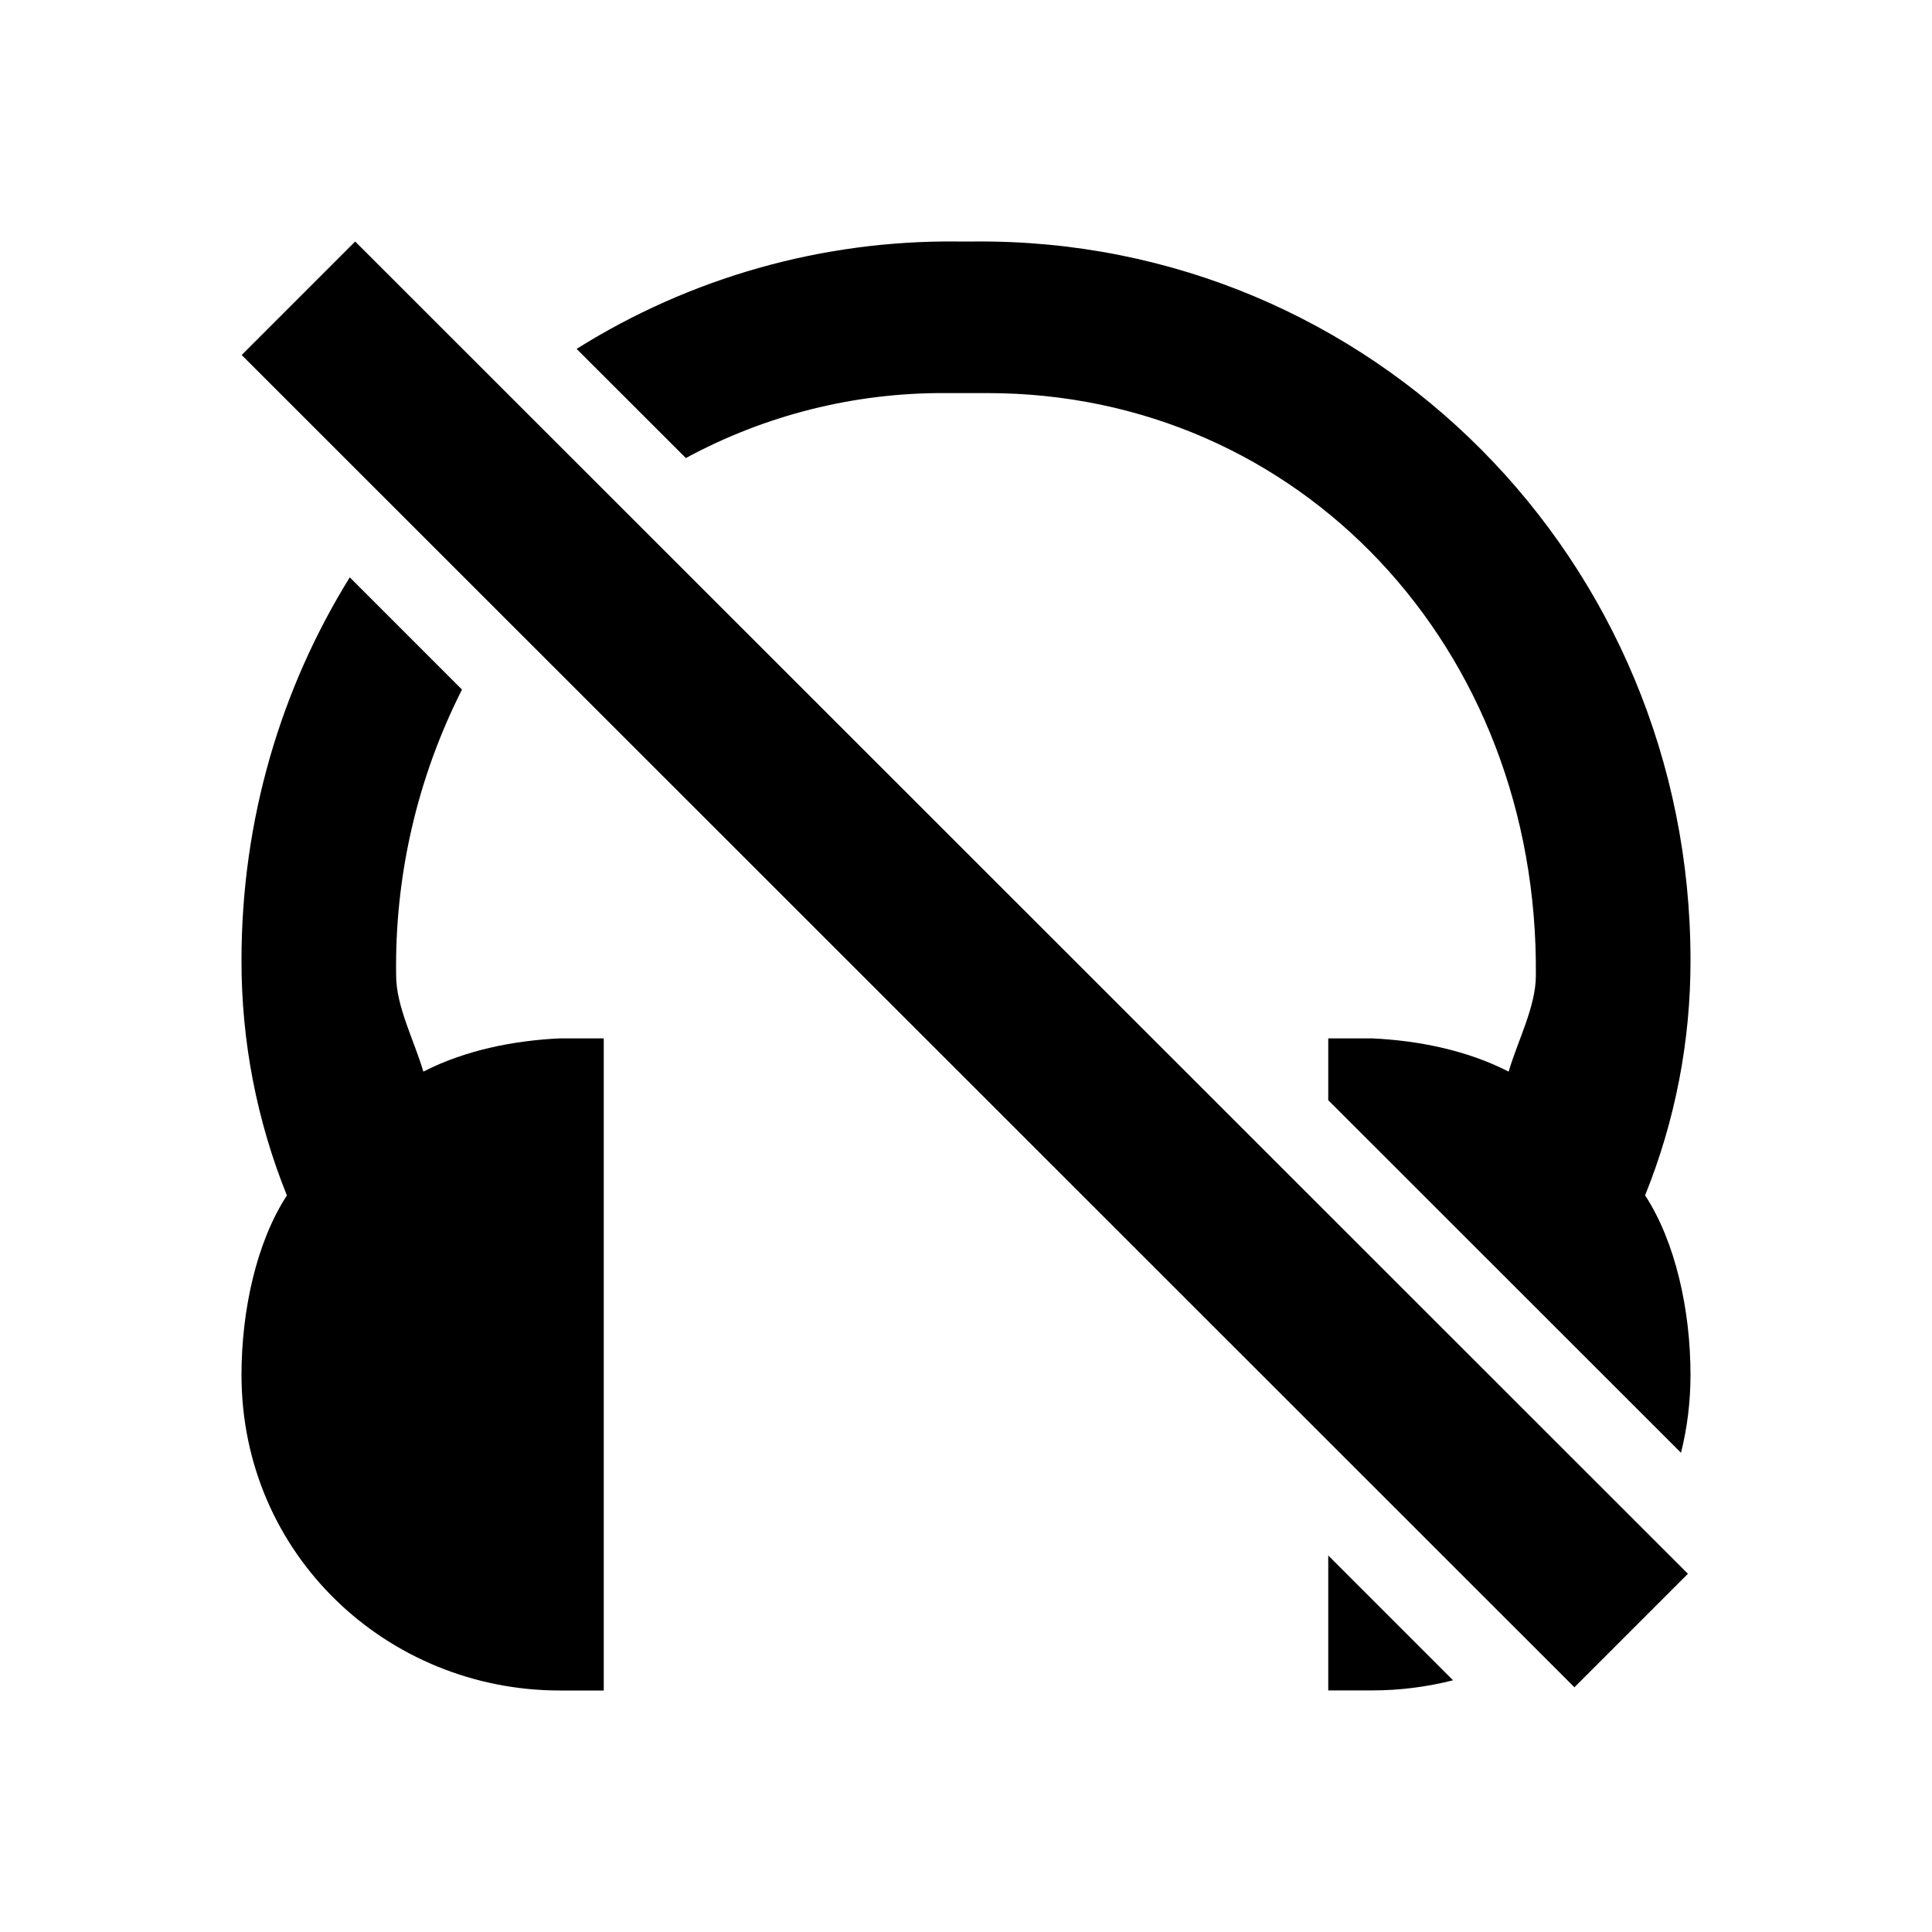
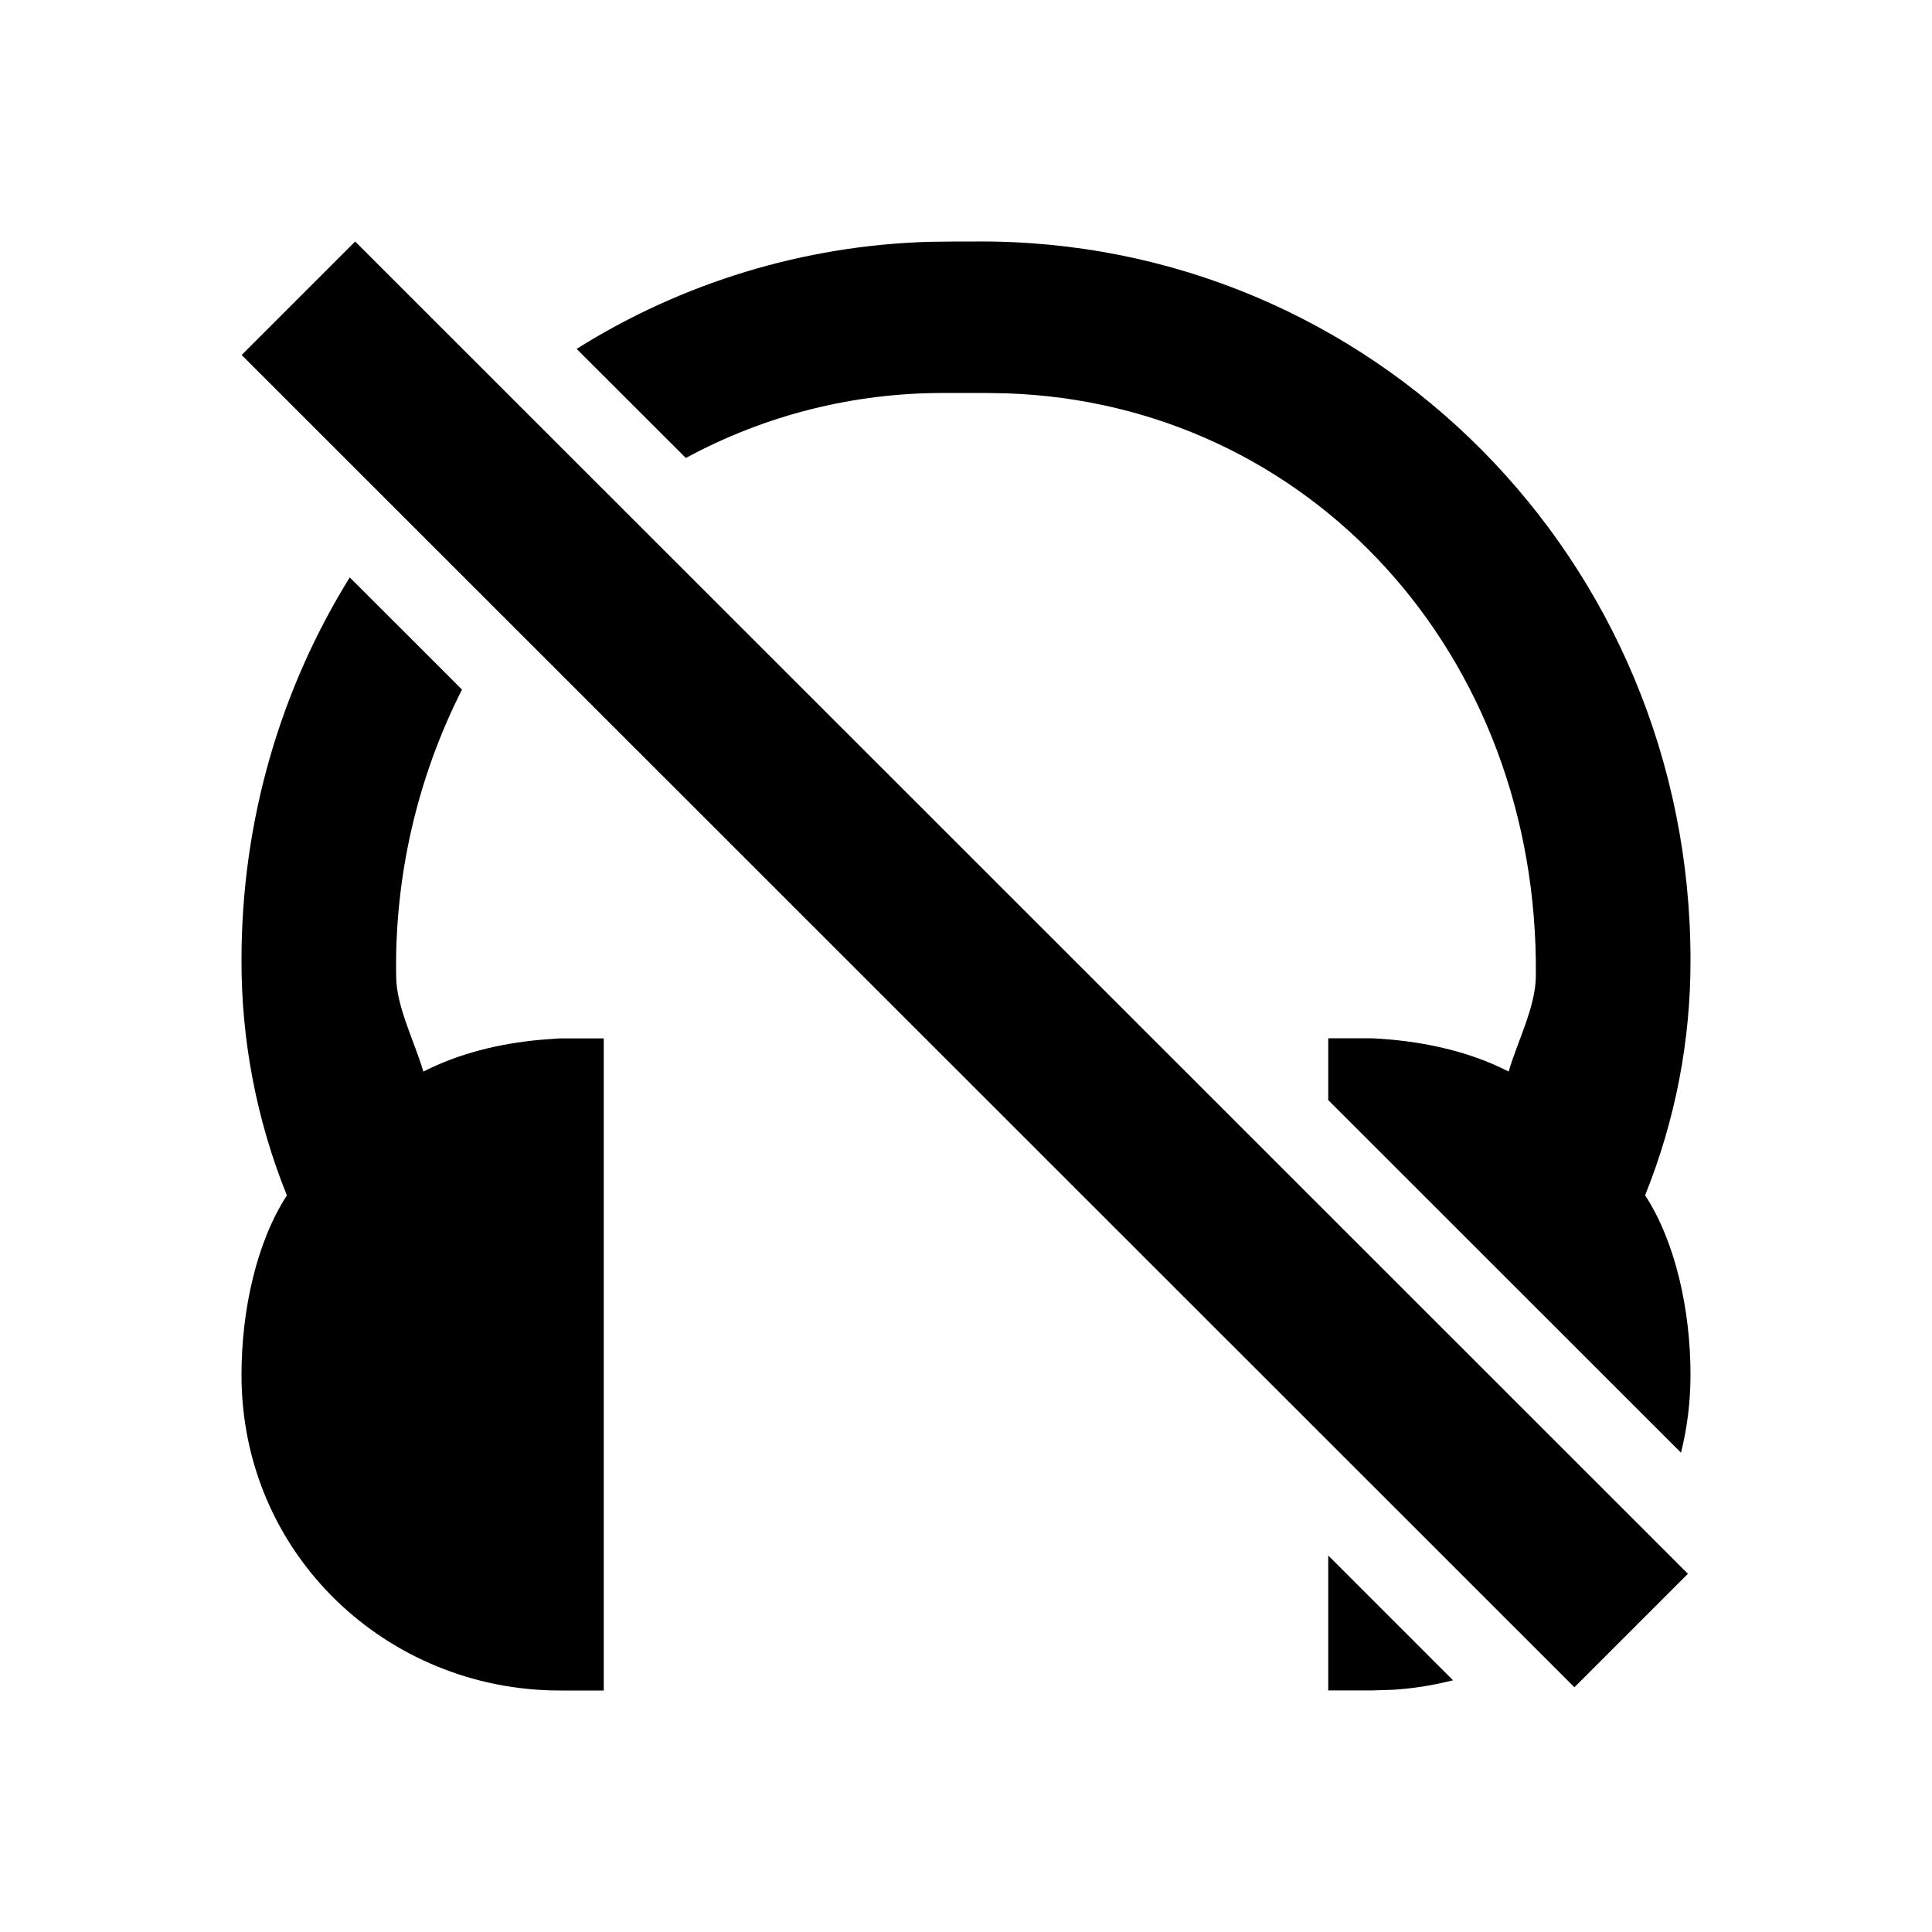
<svg xmlns="http://www.w3.org/2000/svg" viewBox="0 0 24 24">
-   <path d="M20.882 18.047l-4.382-4.38v-.768h.545c.566.027 1.169.143 1.696.413.113-.386.338-.808.338-1.193.038-4.074-2.936-7.236-6.815-7.236h-.528a6.69 6.69 0 0 0-3.216.807L7.163 4.334A8.72 8.72 0 0 1 11.887 3h.226C17.044 2.962 21 6.968 21 11.927a7.76 7.76 0 0 1-.564 2.922c.376.577.564 1.422.564 2.23 0 .336-.041.66-.118.968zm-2.831 2.826c-.323.082-.66.126-1.006.126H16.5v-1.676l1.55 1.55zM5.739 8.566a7.605 7.605 0 0 0-.818 3.553c0 .385.225.807.338 1.193.527-.27 1.13-.386 1.696-.413H7.5V21h-.545C4.807 21 3 19.31 3 17.08c0-.808.188-1.653.564-2.23A7.76 7.76 0 0 1 3 11.927c0-1.748.492-3.379 1.345-4.755l1.394 1.394zM4.412 3l16.556 16.55-1.41 1.41L3.002 4.41 4.412 3z" />
+   <path d="M16.5 19.323l1.55 1.55a4.016 4.016 0 01-.747.118l-.258.008H16.5v-1.676zM4.345 7.173l1.394 1.393a7.605 7.605 0 00-.818 3.553c0 .385.225.807.338 1.193.452-.232.96-.35 1.451-.395l.245-.018H7.5V21h-.545C4.807 21 3 19.31 3 17.08c0-.808.188-1.653.564-2.23A7.76 7.76 0 013 11.927c0-1.748.492-3.379 1.345-4.755zM4.412 3l16.556 16.55-1.41 1.41L3.002 4.41 4.412 3zm7.475 0h.226C17.044 2.96 21 6.967 21 11.926a7.76 7.76 0 01-.564 2.922c.376.577.564 1.422.564 2.23 0 .336-.041.66-.118.968l-4.382-4.38v-.768h.545c.566.027 1.169.143 1.696.413.113-.386.338-.808.338-1.193.037-3.991-2.816-7.106-6.579-7.232l-.236-.004h-.528a6.69 6.69 0 00-3.216.807L7.163 4.334a8.71 8.71 0 014.378-1.33L11.887 3h.226z" />
</svg>
